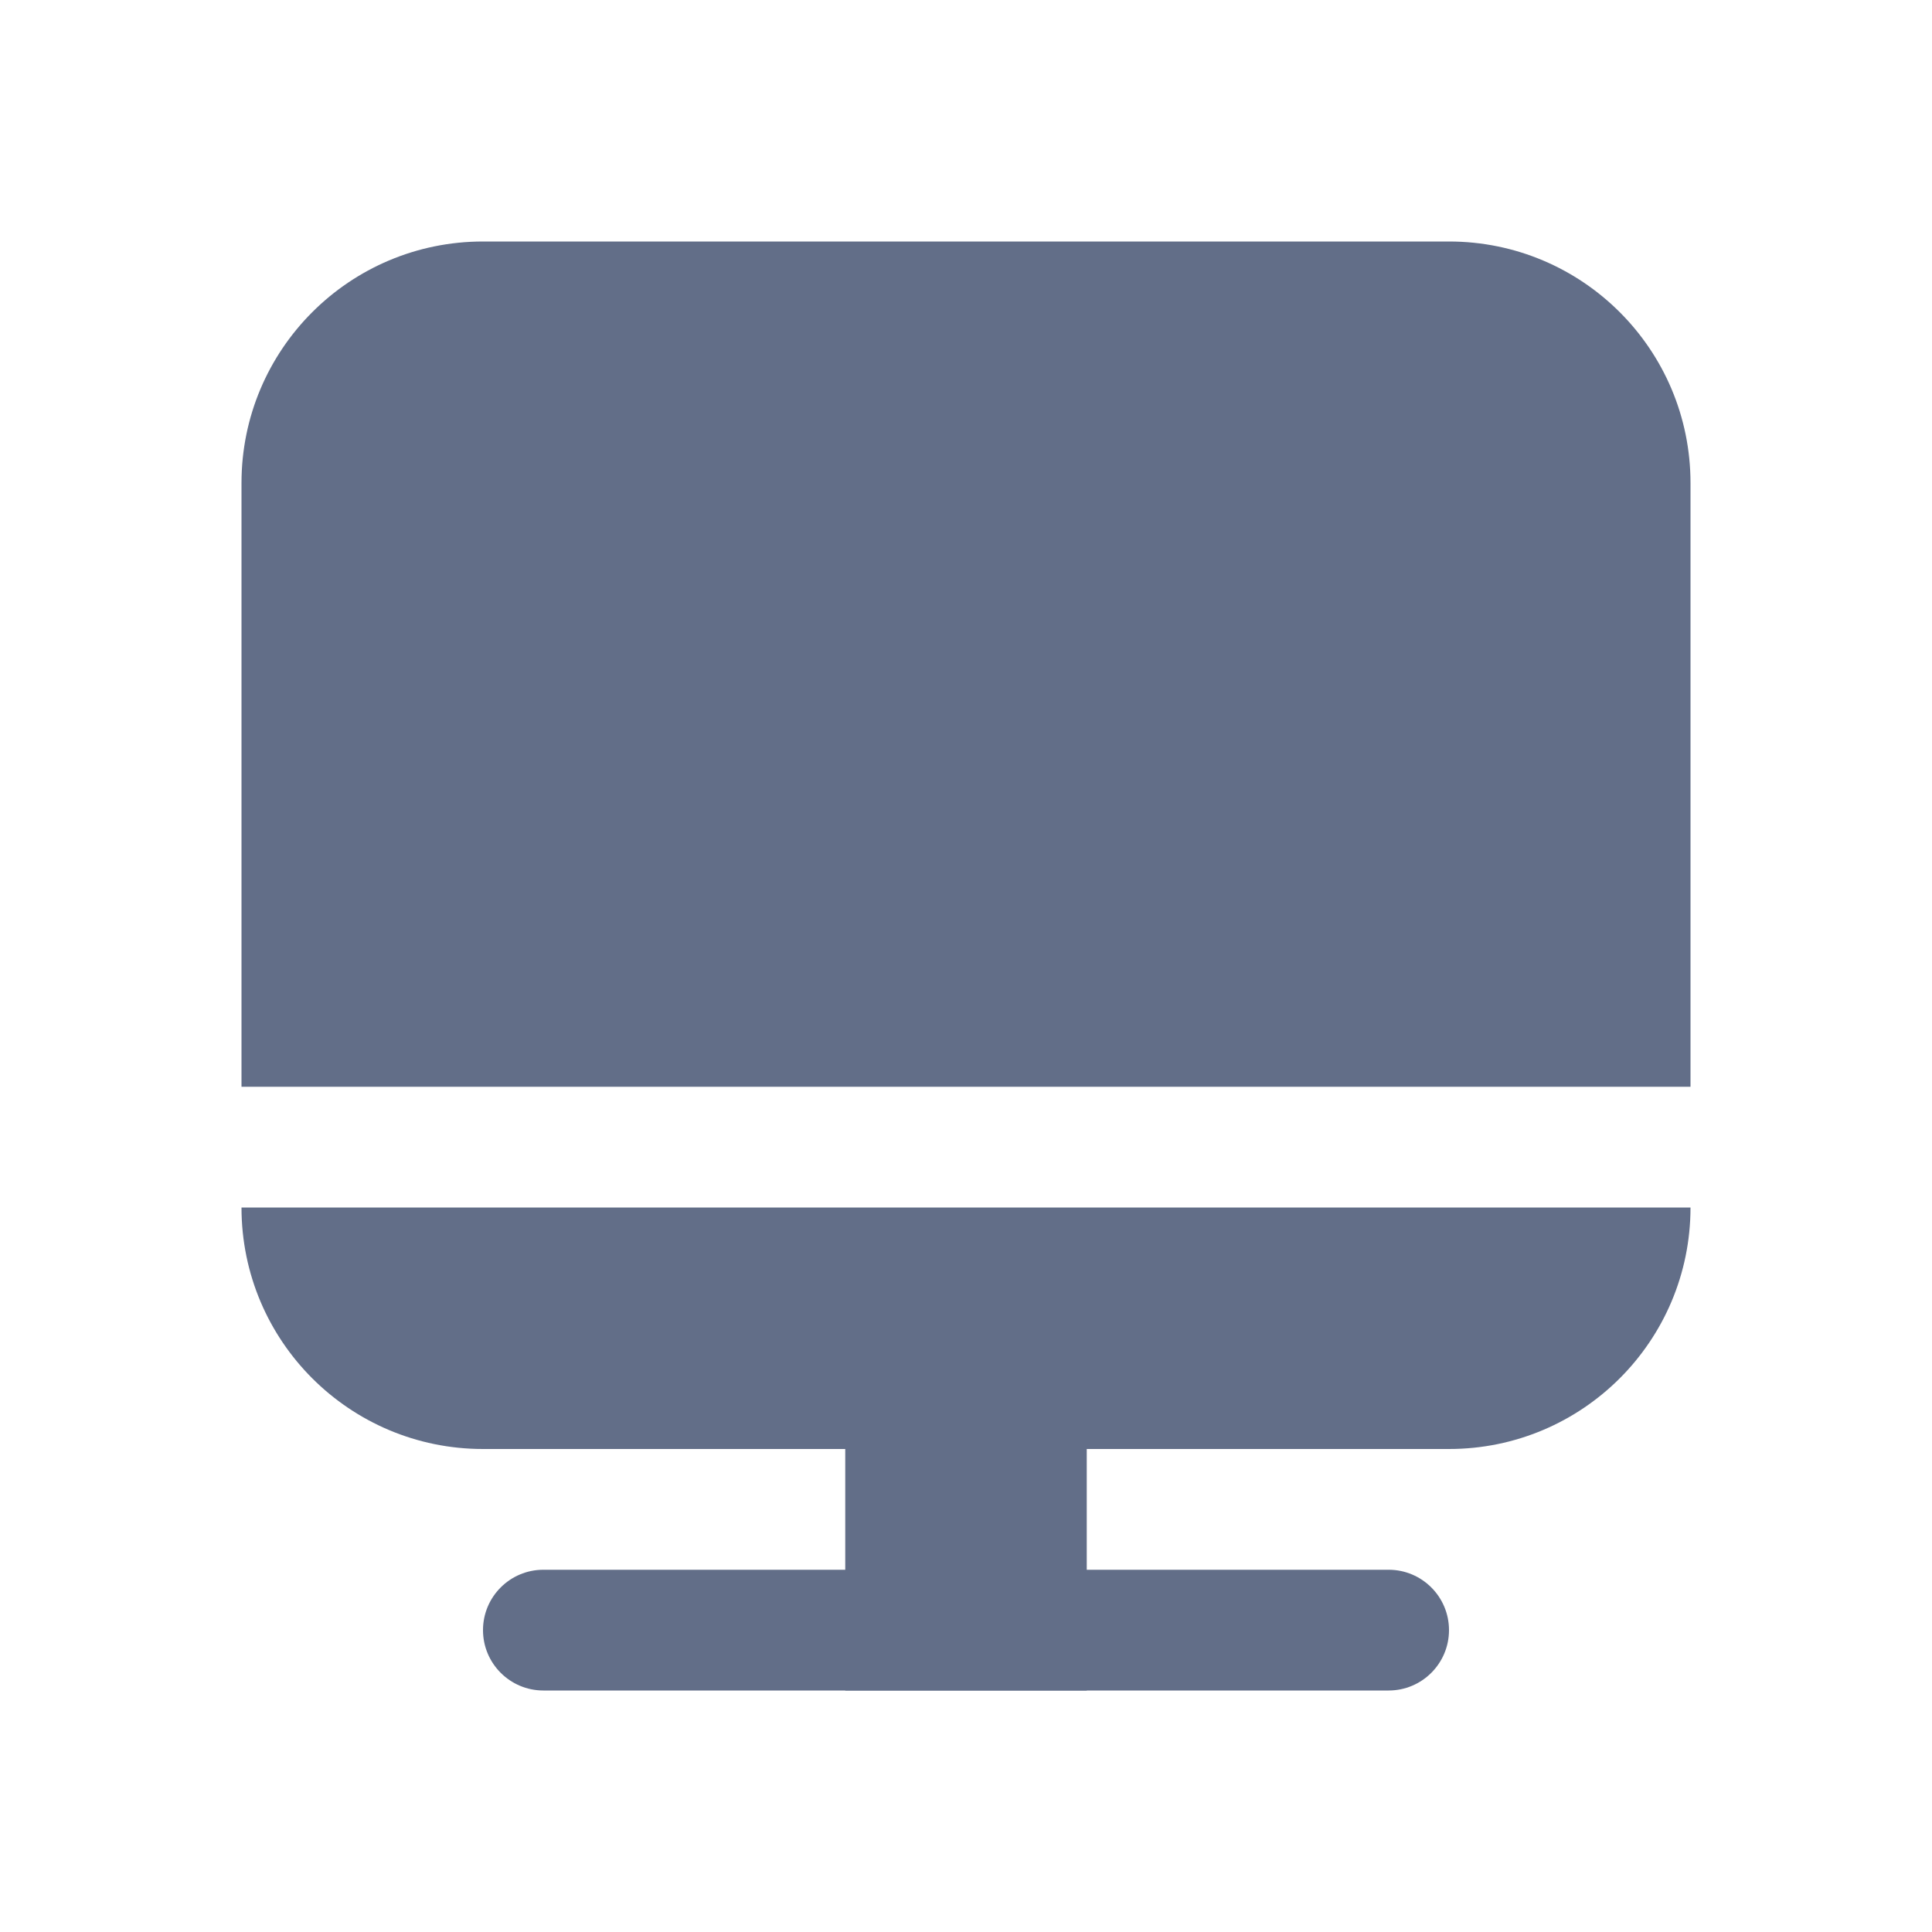
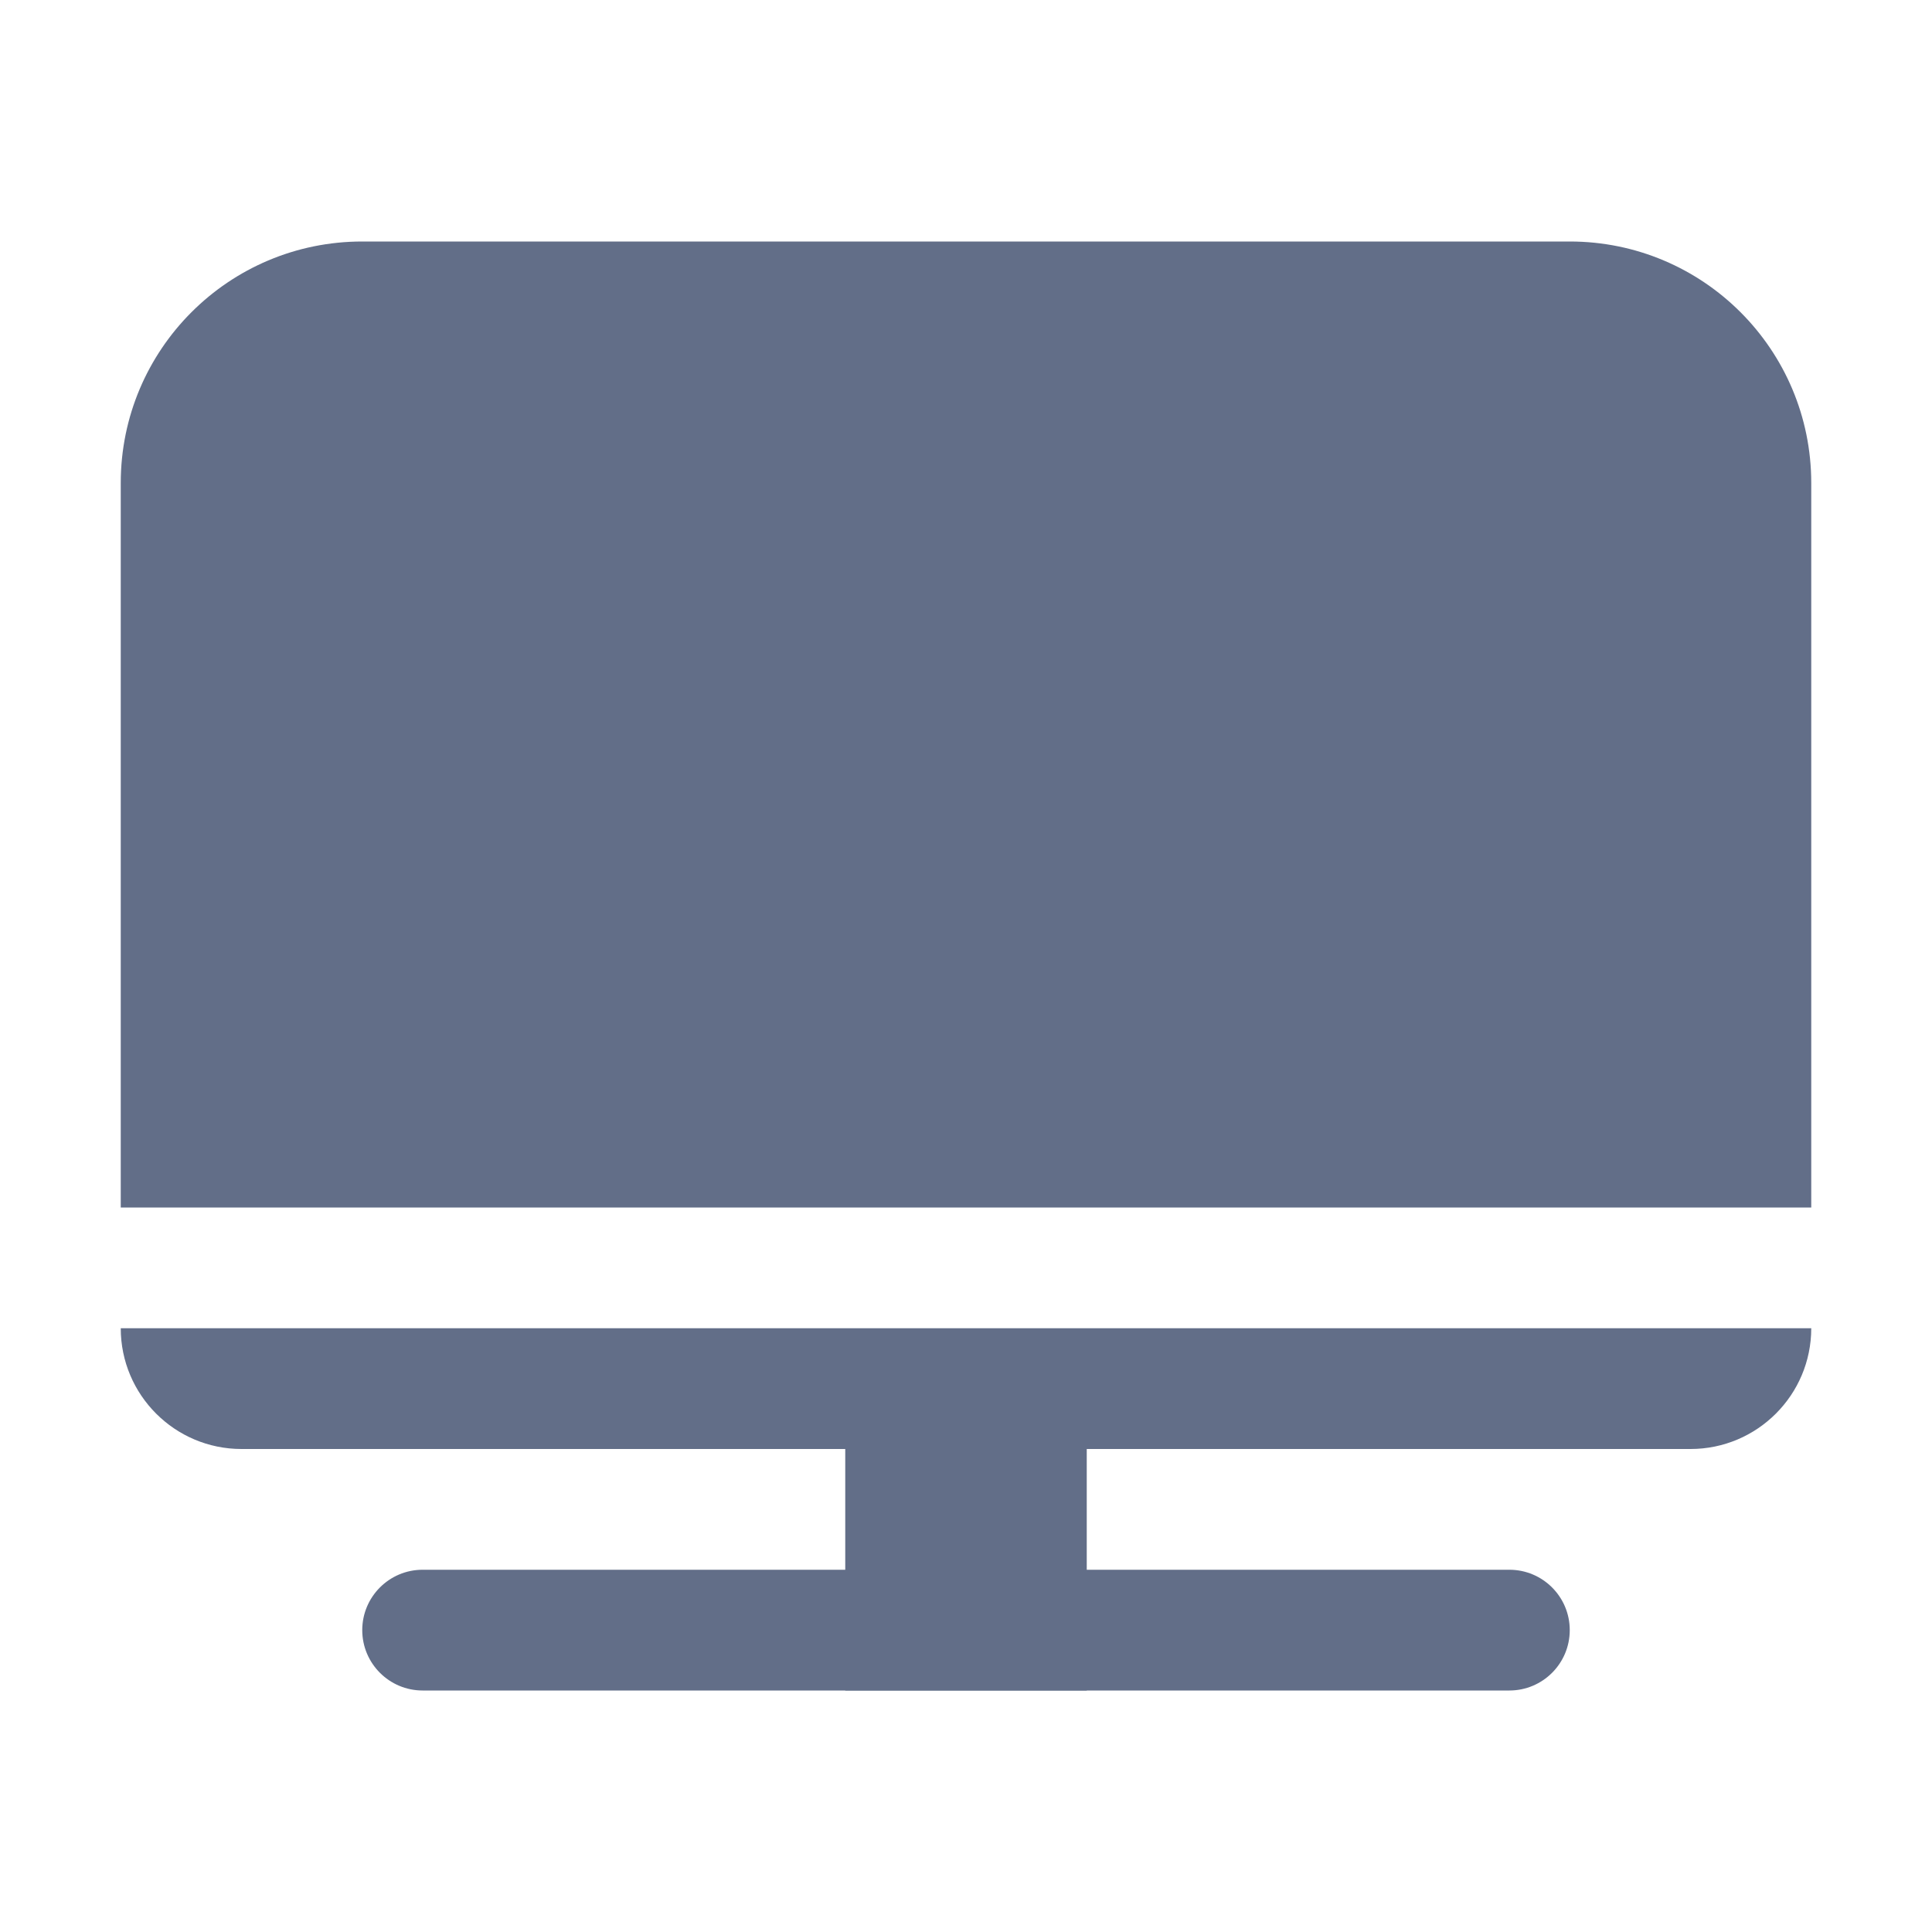
<svg xmlns="http://www.w3.org/2000/svg" width="16" height="16" viewBox="0 0 16 16">
-   <g fill="#626E88" fill-rule="evenodd" transform="translate(2 2)">
-     <path d="M2 0L10 0C11.105-2.02906125e-16 12 .895 12 2L12 7 12 7 0 7 0 2C-1.3527075e-16.895.895 2.02906125e-16 2 0zM0 8L12 8C12 9.105 11.105 10 10 10L2 10C.895 10 1.3527075e-16 9.105 0 8L0 8 0 8z" />
-     <polygon points="5 10 7 10 7 12 5 12" />
-     <path d="M2.5,11 L9.5,11 C9.776,11 10,11.224 10,11.5 C10,11.776 9.776,12 9.5,12 L2.5,12 C2.224,12 2,11.776 2,11.5 C2,11.224 2.224,11 2.5,11 Z" />
+   <g fill="#626E88" fill-rule="evenodd" transform="translate(1 2)">
+     <path d="M2 0L12 0C13.105-2.02906125e-16 14 .895 14 2L14 8 14 8 0 8 0 2C-1.3527075e-16.895.895 2.02906125e-16 2 0zM0 9L14 9C14 9.552 13.552 10 13 10L1 10C.448 10 6.76353751e-17 9.552 0 9L0 9 0 9z" />
+     <polygon points="6 10 8 10 8 12 6 12" />
+     <path d="M2.5,11 L11.5,11 C11.776,11 12,11.224 12,11.5 C12,11.776 11.776,12 11.5,12 L2.5,12 C2.224,12 2,11.776 2,11.5 C2,11.224 2.224,11 2.5,11 Z" />
  </g>
</svg>
